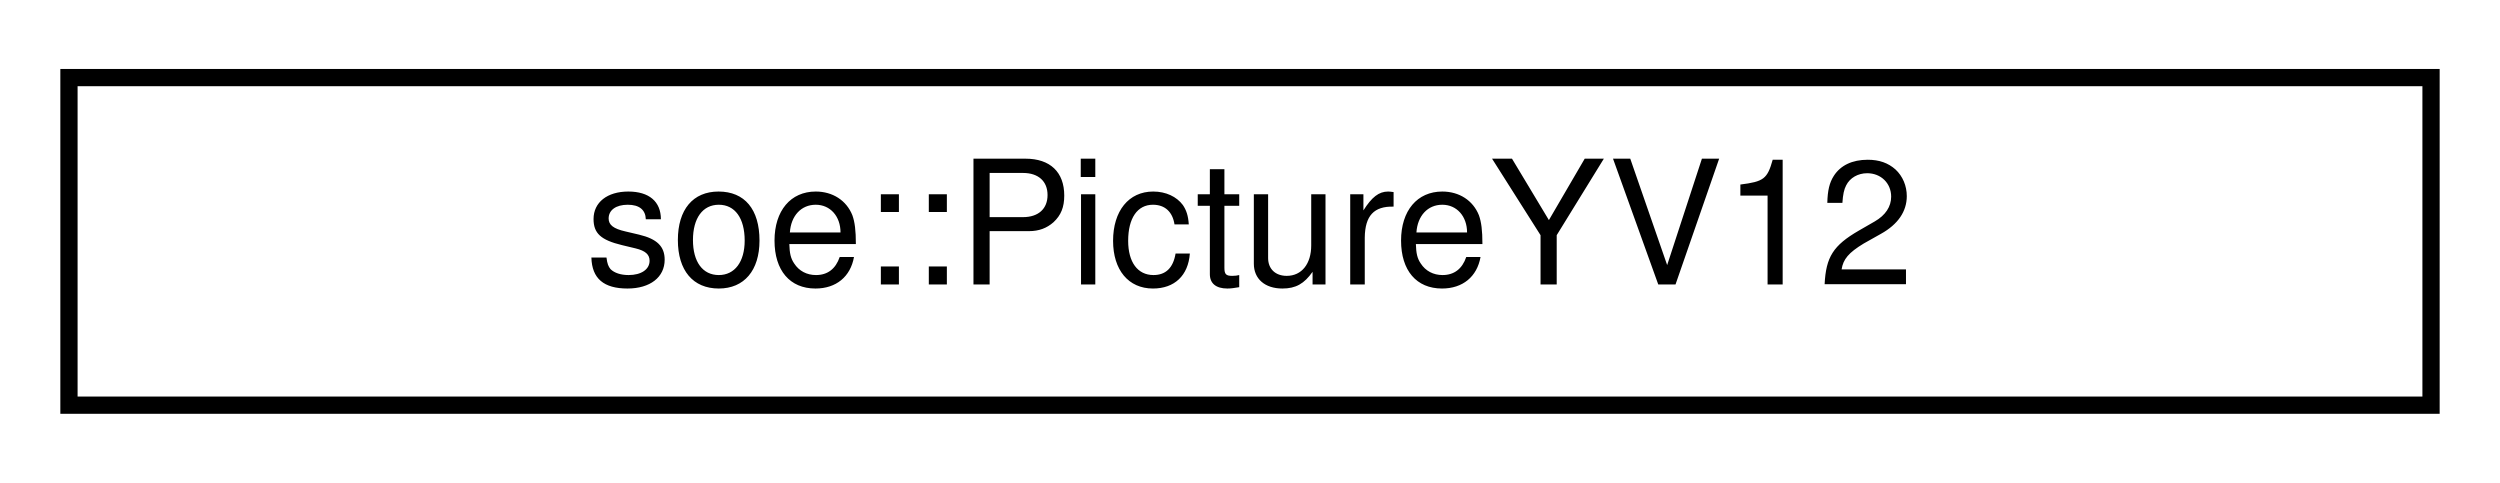
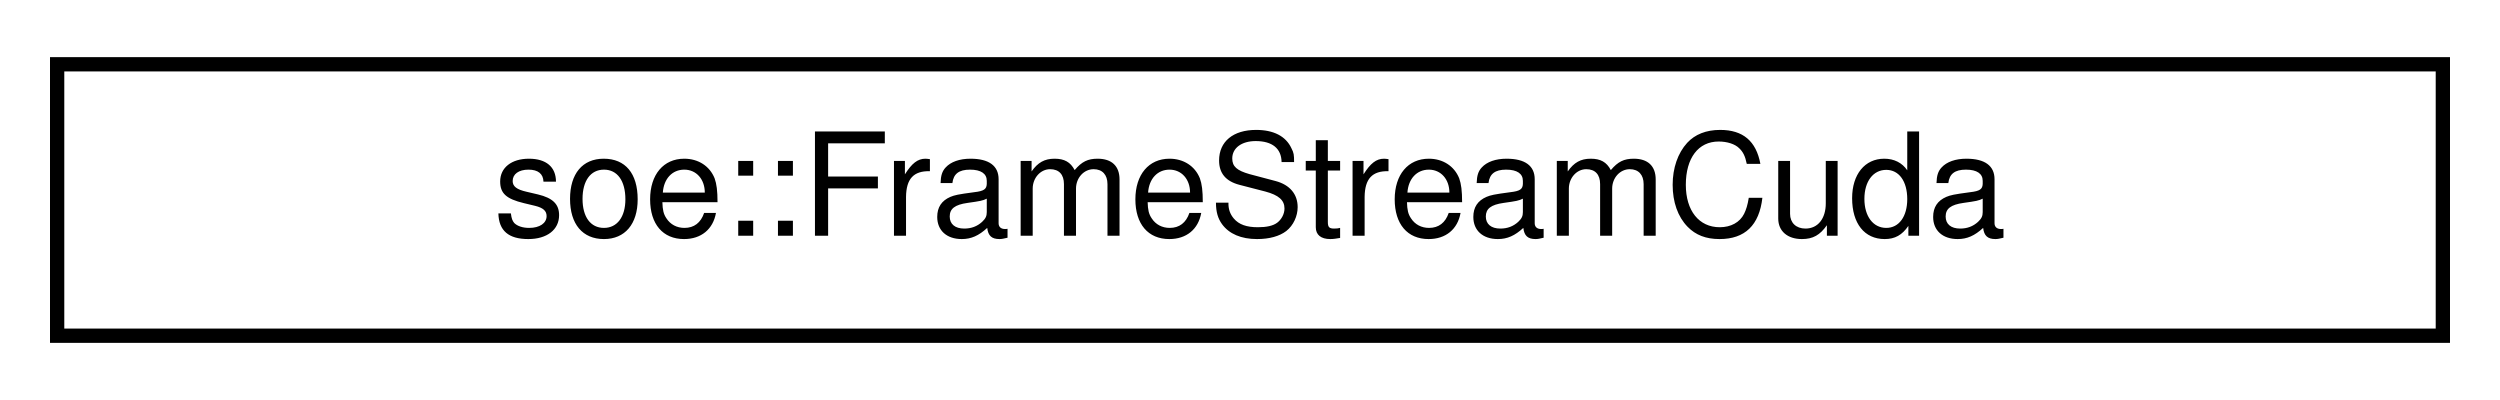
- <svg xmlns="http://www.w3.org/2000/svg" xmlns:xlink="http://www.w3.org/1999/xlink" width="145pt" height="28pt" viewBox="0.00 0.00 145.00 28.00">
+ <svg xmlns="http://www.w3.org/2000/svg" xmlns:xlink="http://www.w3.org/1999/xlink" width="175pt" height="28pt" viewBox="0.00 0.00 175.00 28.00">
  <g id="graph0" class="graph" transform="scale(1 1) rotate(0) translate(4 24)">
    <g id="node1" class="node">
      <g id="a_node1">
-         <a xlink:href="structsoe_1_1_picture_y_v12.html" target="_top" xlink:title=" ">
-           <polygon fill="none" stroke="#000000" points="0,-.5 0,-19.5 137,-19.5 137,-.5 0,-.5" />
-           <text text-anchor="middle" x="68.5" y="-7.5" font-family="Helvetica,sans-Serif" font-size="10.00" fill="#000000">soe::PictureYV12</text>
+         <a xlink:href="structsoe_1_1_frame_stream_cuda.html" target="_top" xlink:title=" ">
+           <polygon fill="none" stroke="#000000" points="0,-.5 0,-19.5 167,-19.5 167,-.5 0,-.5" />
+           <text text-anchor="middle" x="83.5" y="-7.5" font-family="Helvetica,sans-Serif" font-size="10.00" fill="#000000">soe::FrameStreamCuda</text>
        </a>
      </g>
    </g>
  </g>
</svg>
